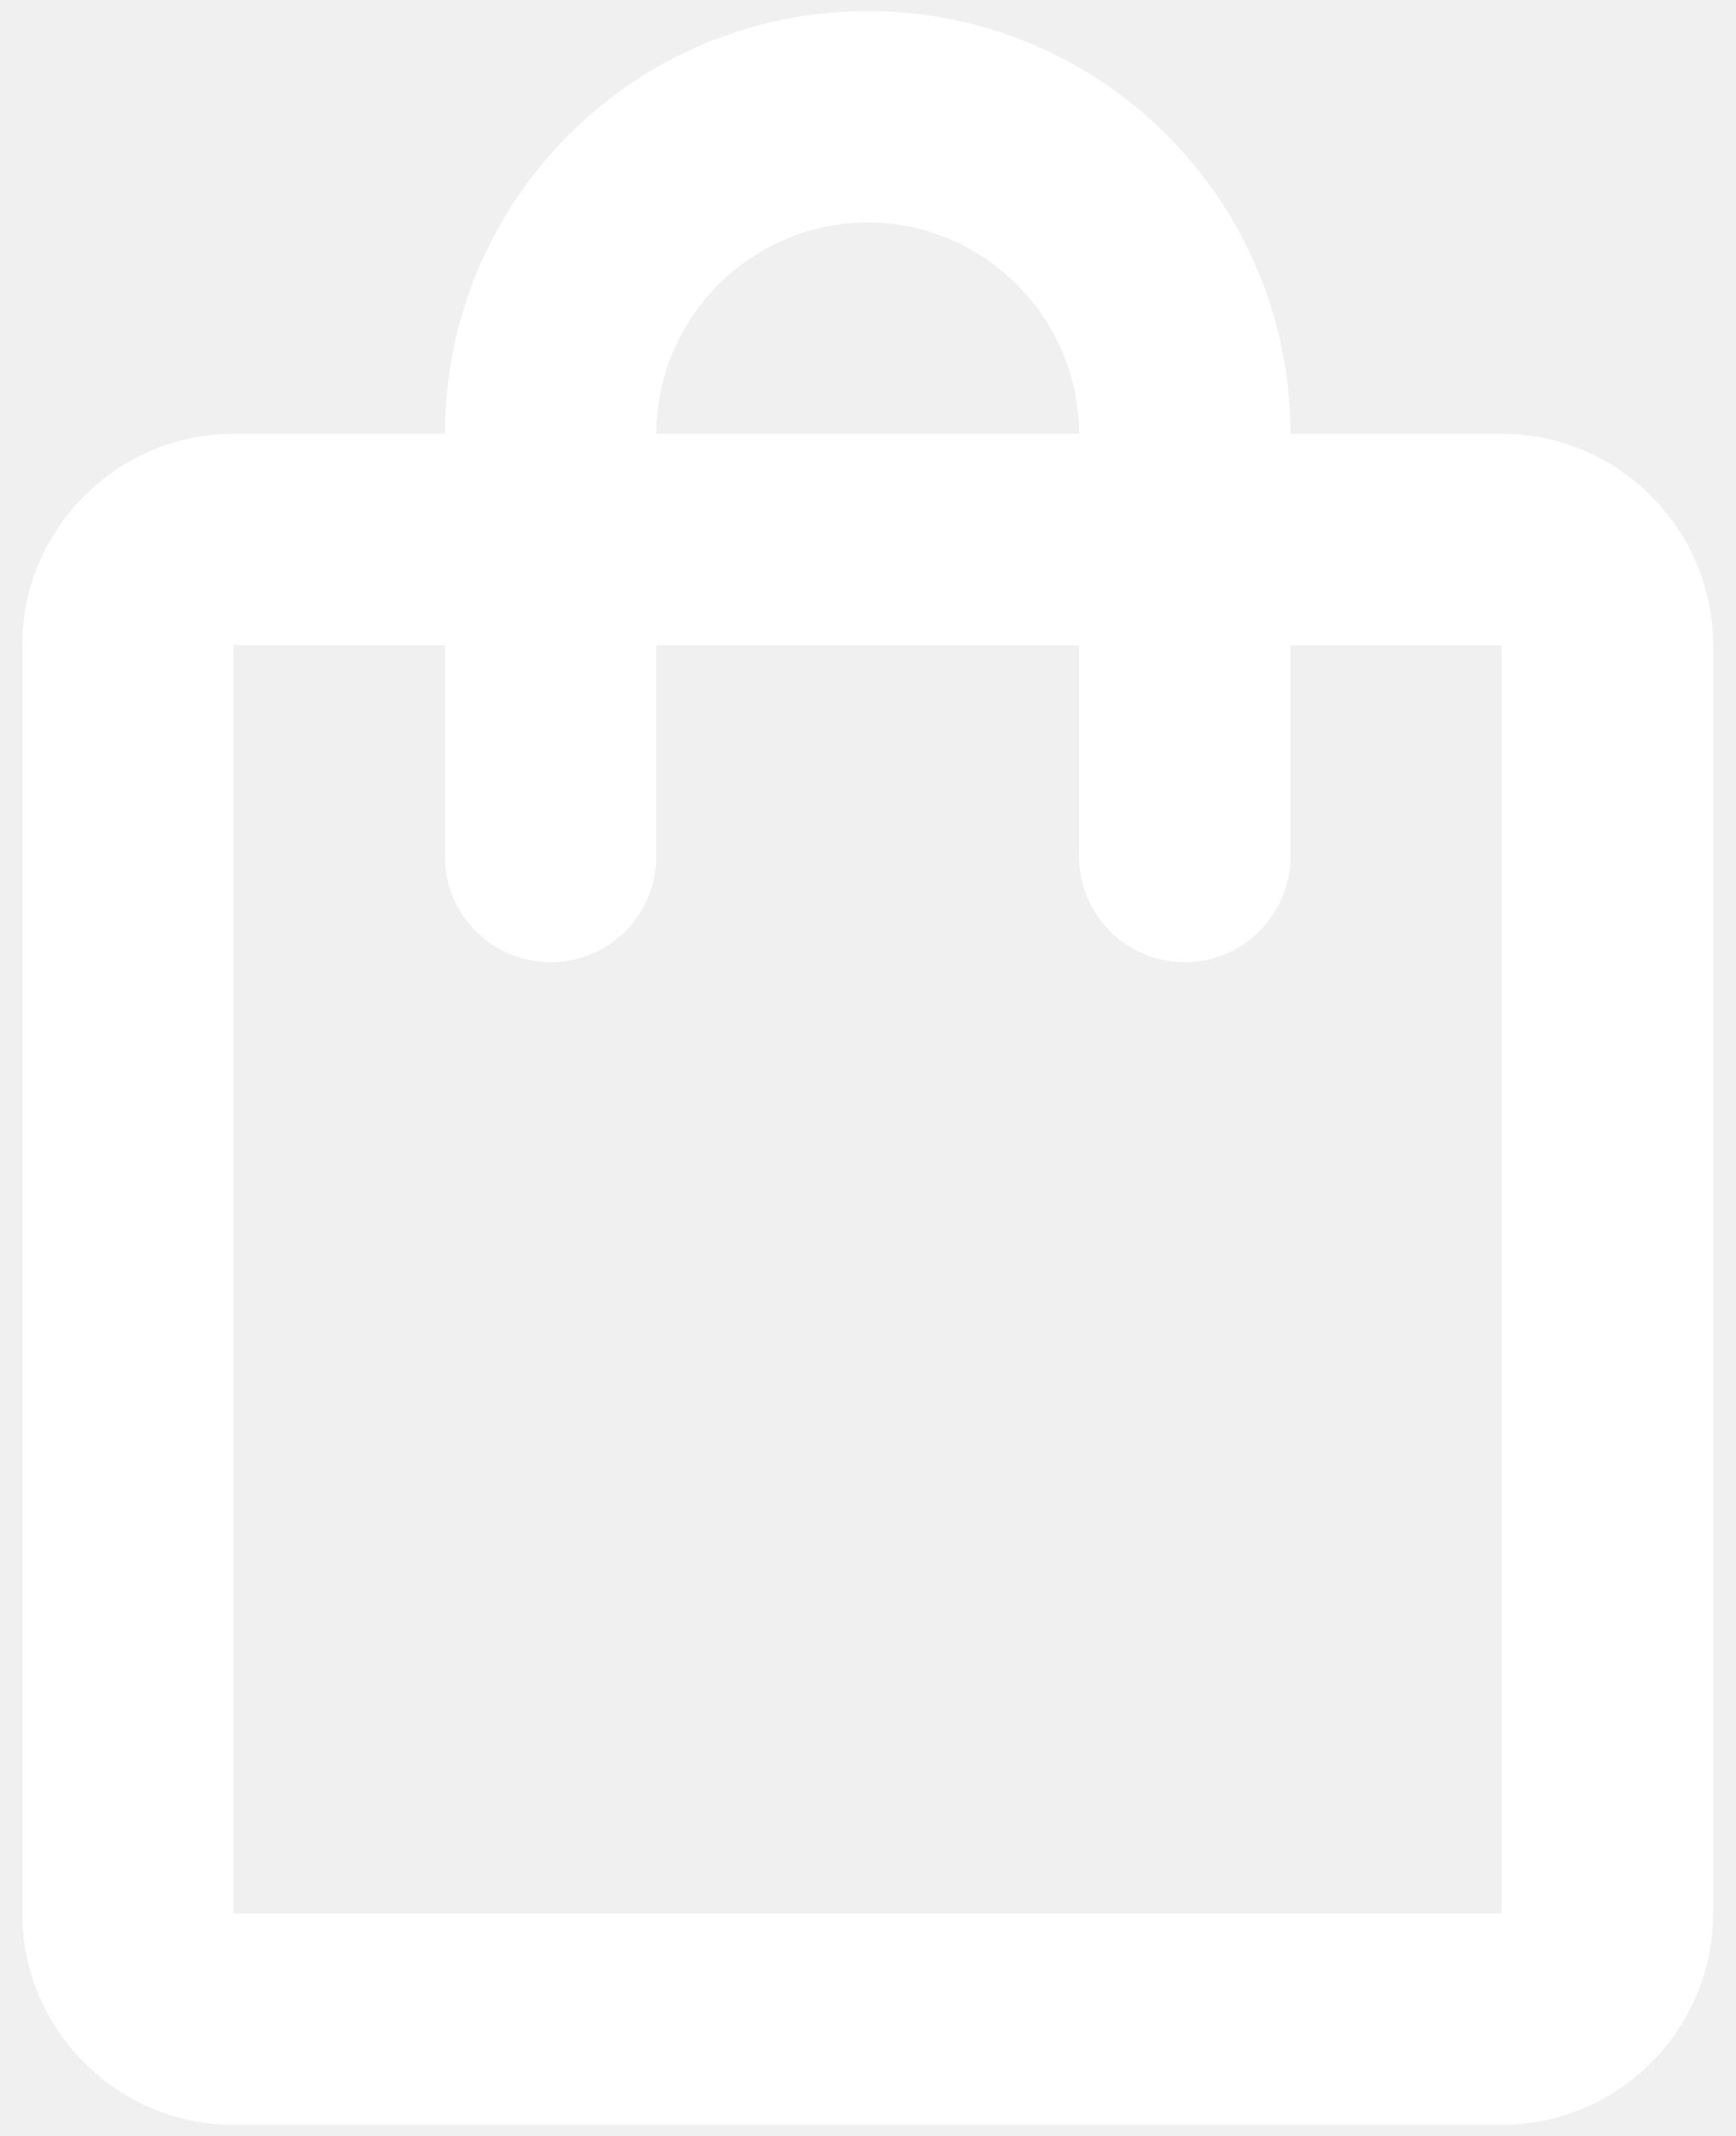
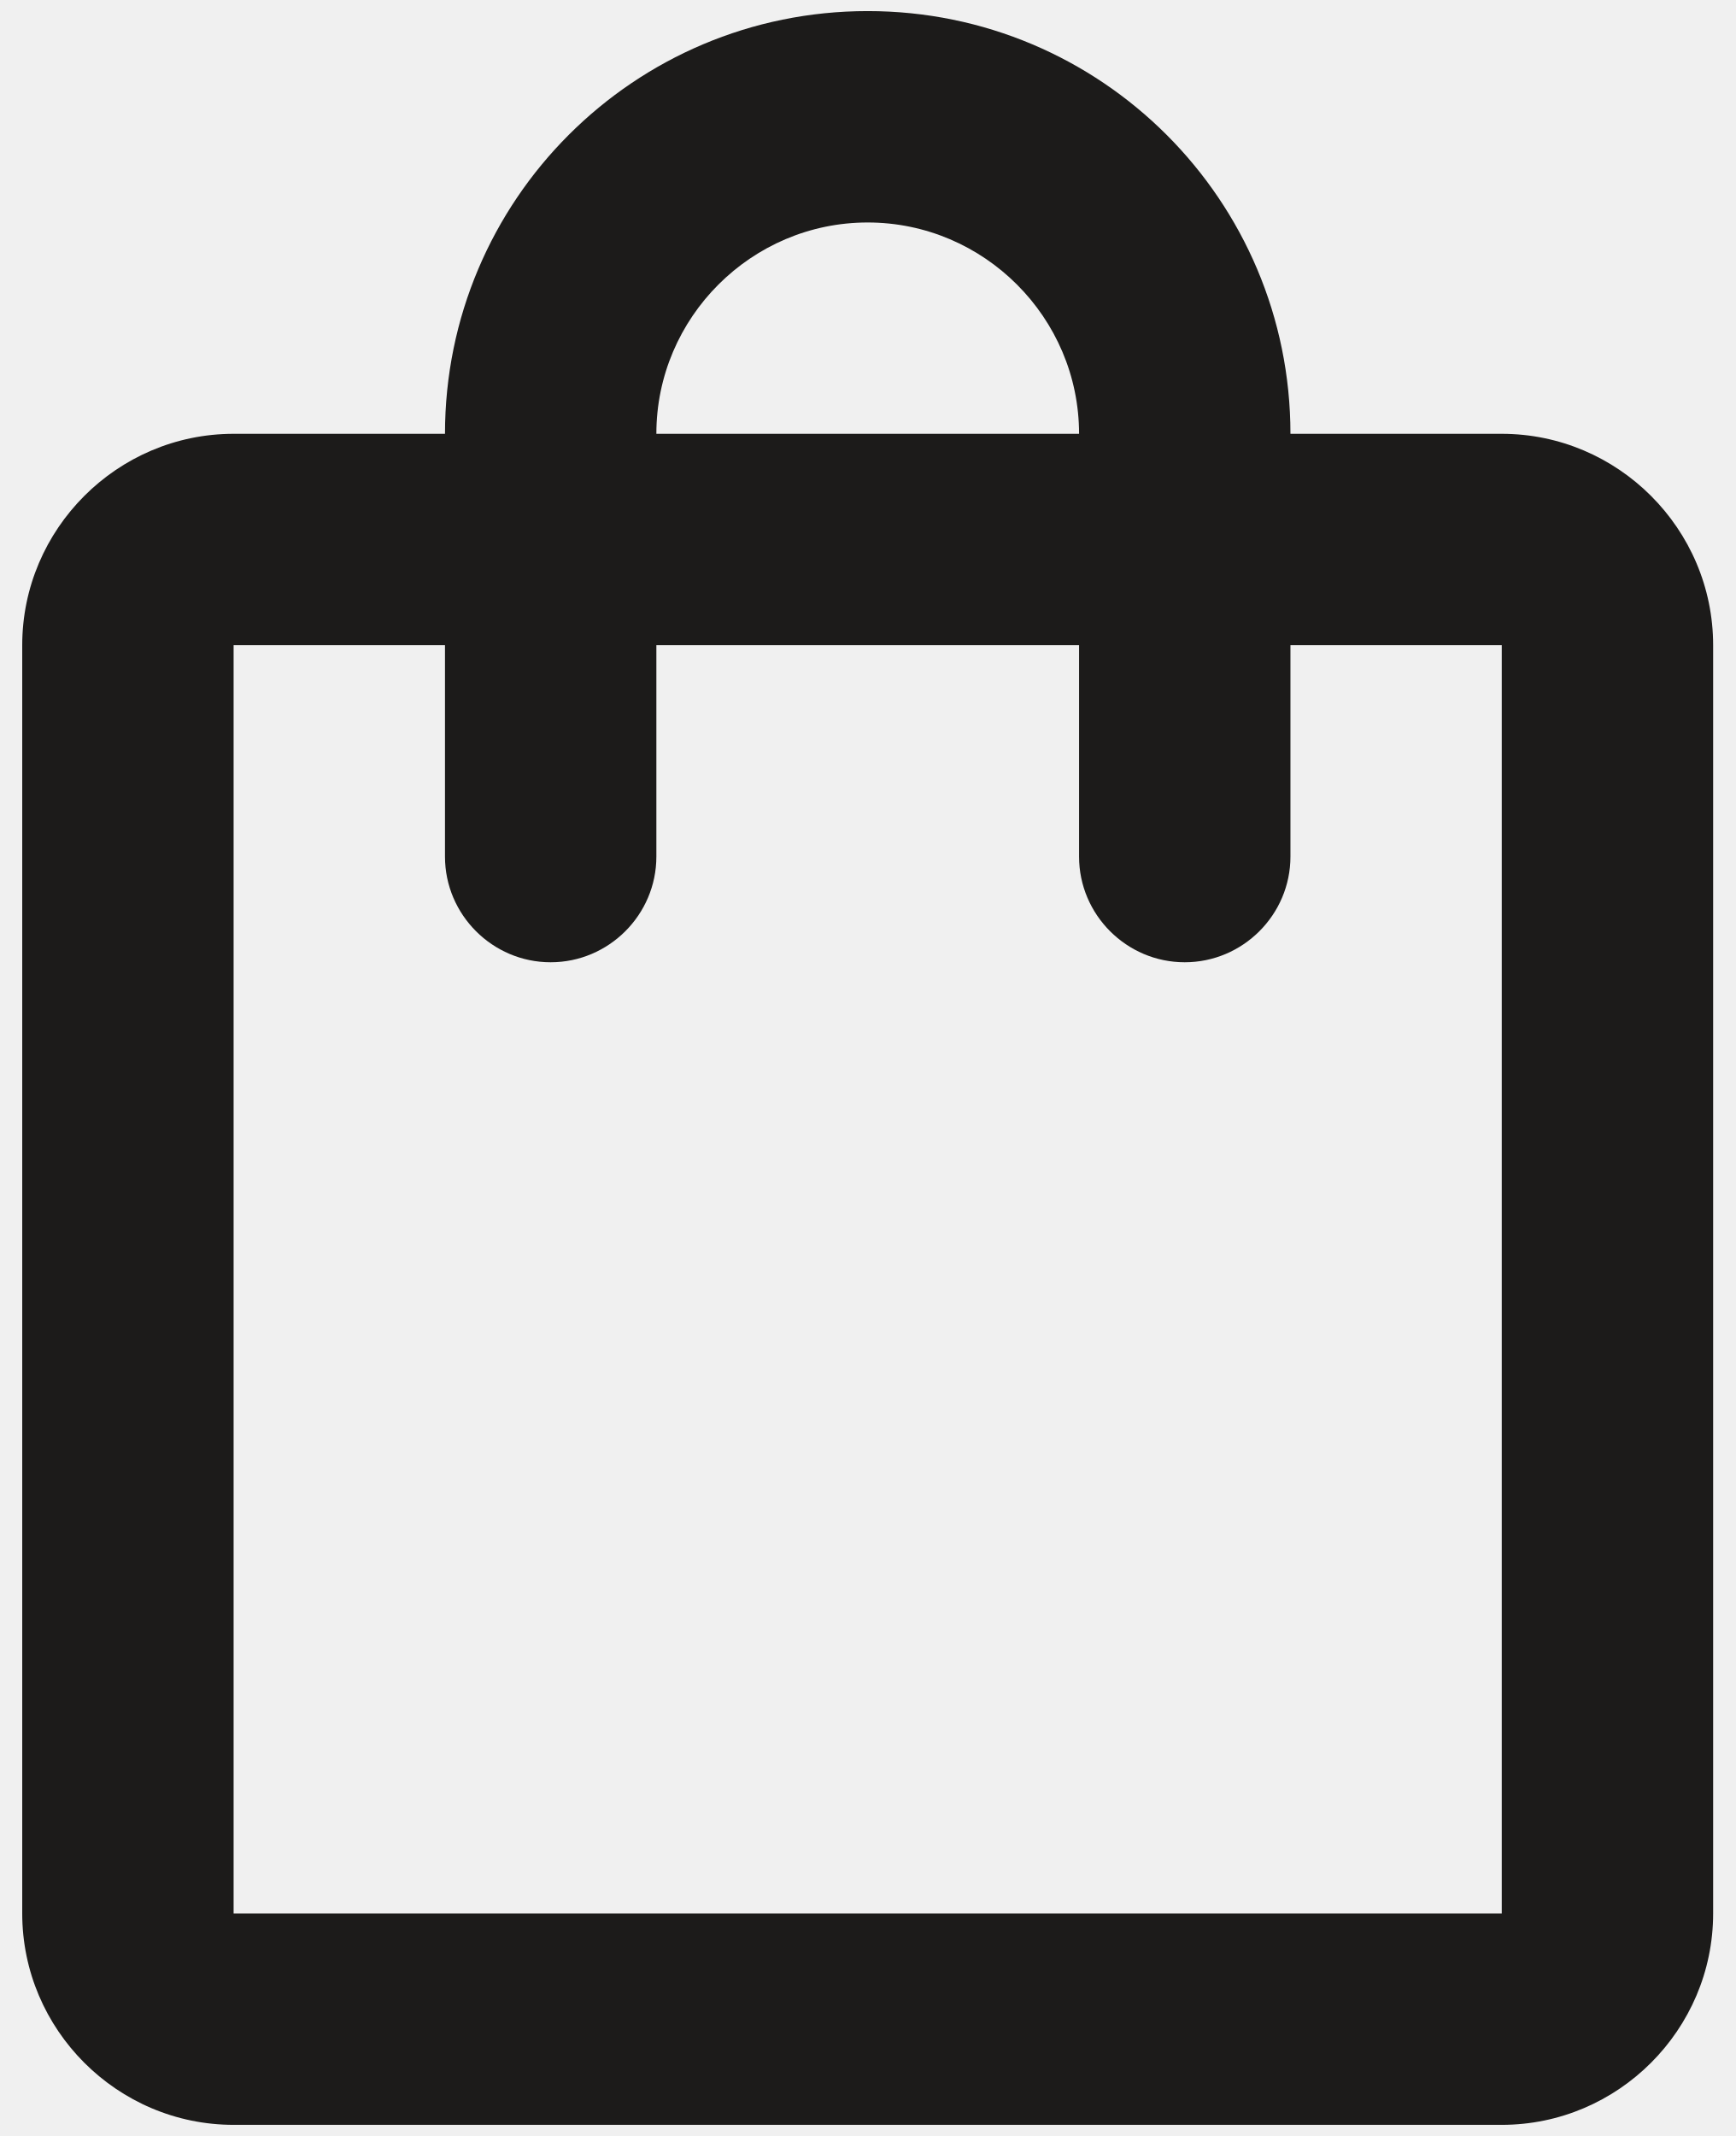
<svg xmlns="http://www.w3.org/2000/svg" width="26" height="32" viewBox="0 0 26 32" fill="none">
-   <path d="M22.5 6.499H19.334C19.334 3 16.499 0.166 13 0.166C9.501 0.166 6.667 3 6.667 6.499H3.5C1.758 6.499 0.333 7.924 0.333 9.666V28.666C0.333 30.408 1.758 31.833 3.5 31.833H22.5C24.242 31.833 25.667 30.408 25.667 28.666V9.666C25.667 7.924 24.242 6.499 22.5 6.499ZM13 3.333C14.742 3.333 16.167 4.758 16.167 6.499H9.834C9.834 4.758 11.258 3.333 13 3.333ZM22.5 28.666H3.5V9.666H6.667V12.833C6.667 13.704 7.379 14.416 8.25 14.416C9.121 14.416 9.834 13.704 9.834 12.833V9.666H16.167V12.833C16.167 13.704 16.879 14.416 17.75 14.416C18.621 14.416 19.334 13.704 19.334 12.833V9.666H22.5V28.666Z" fill="#FFFFFF" />
+   <path d="M22.5 6.499H19.334C19.334 3 16.499 0.166 13 0.166C9.501 0.166 6.667 3 6.667 6.499H3.5C1.758 6.499 0.333 7.924 0.333 9.666V28.666C0.333 30.408 1.758 31.833 3.5 31.833H22.5C24.242 31.833 25.667 30.408 25.667 28.666V9.666C25.667 7.924 24.242 6.499 22.5 6.499ZM13 3.333C14.742 3.333 16.167 4.758 16.167 6.499H9.834C9.834 4.758 11.258 3.333 13 3.333ZM22.5 28.666H3.5V9.666H6.667V12.833C6.667 13.704 7.379 14.416 8.25 14.416C9.121 14.416 9.834 13.704 9.834 12.833V9.666H16.167V12.833C16.167 13.704 16.879 14.416 17.75 14.416C18.621 14.416 19.334 13.704 19.334 12.833V9.666H22.5V28.666Z" fill="#1c1b1a" />
</svg>
